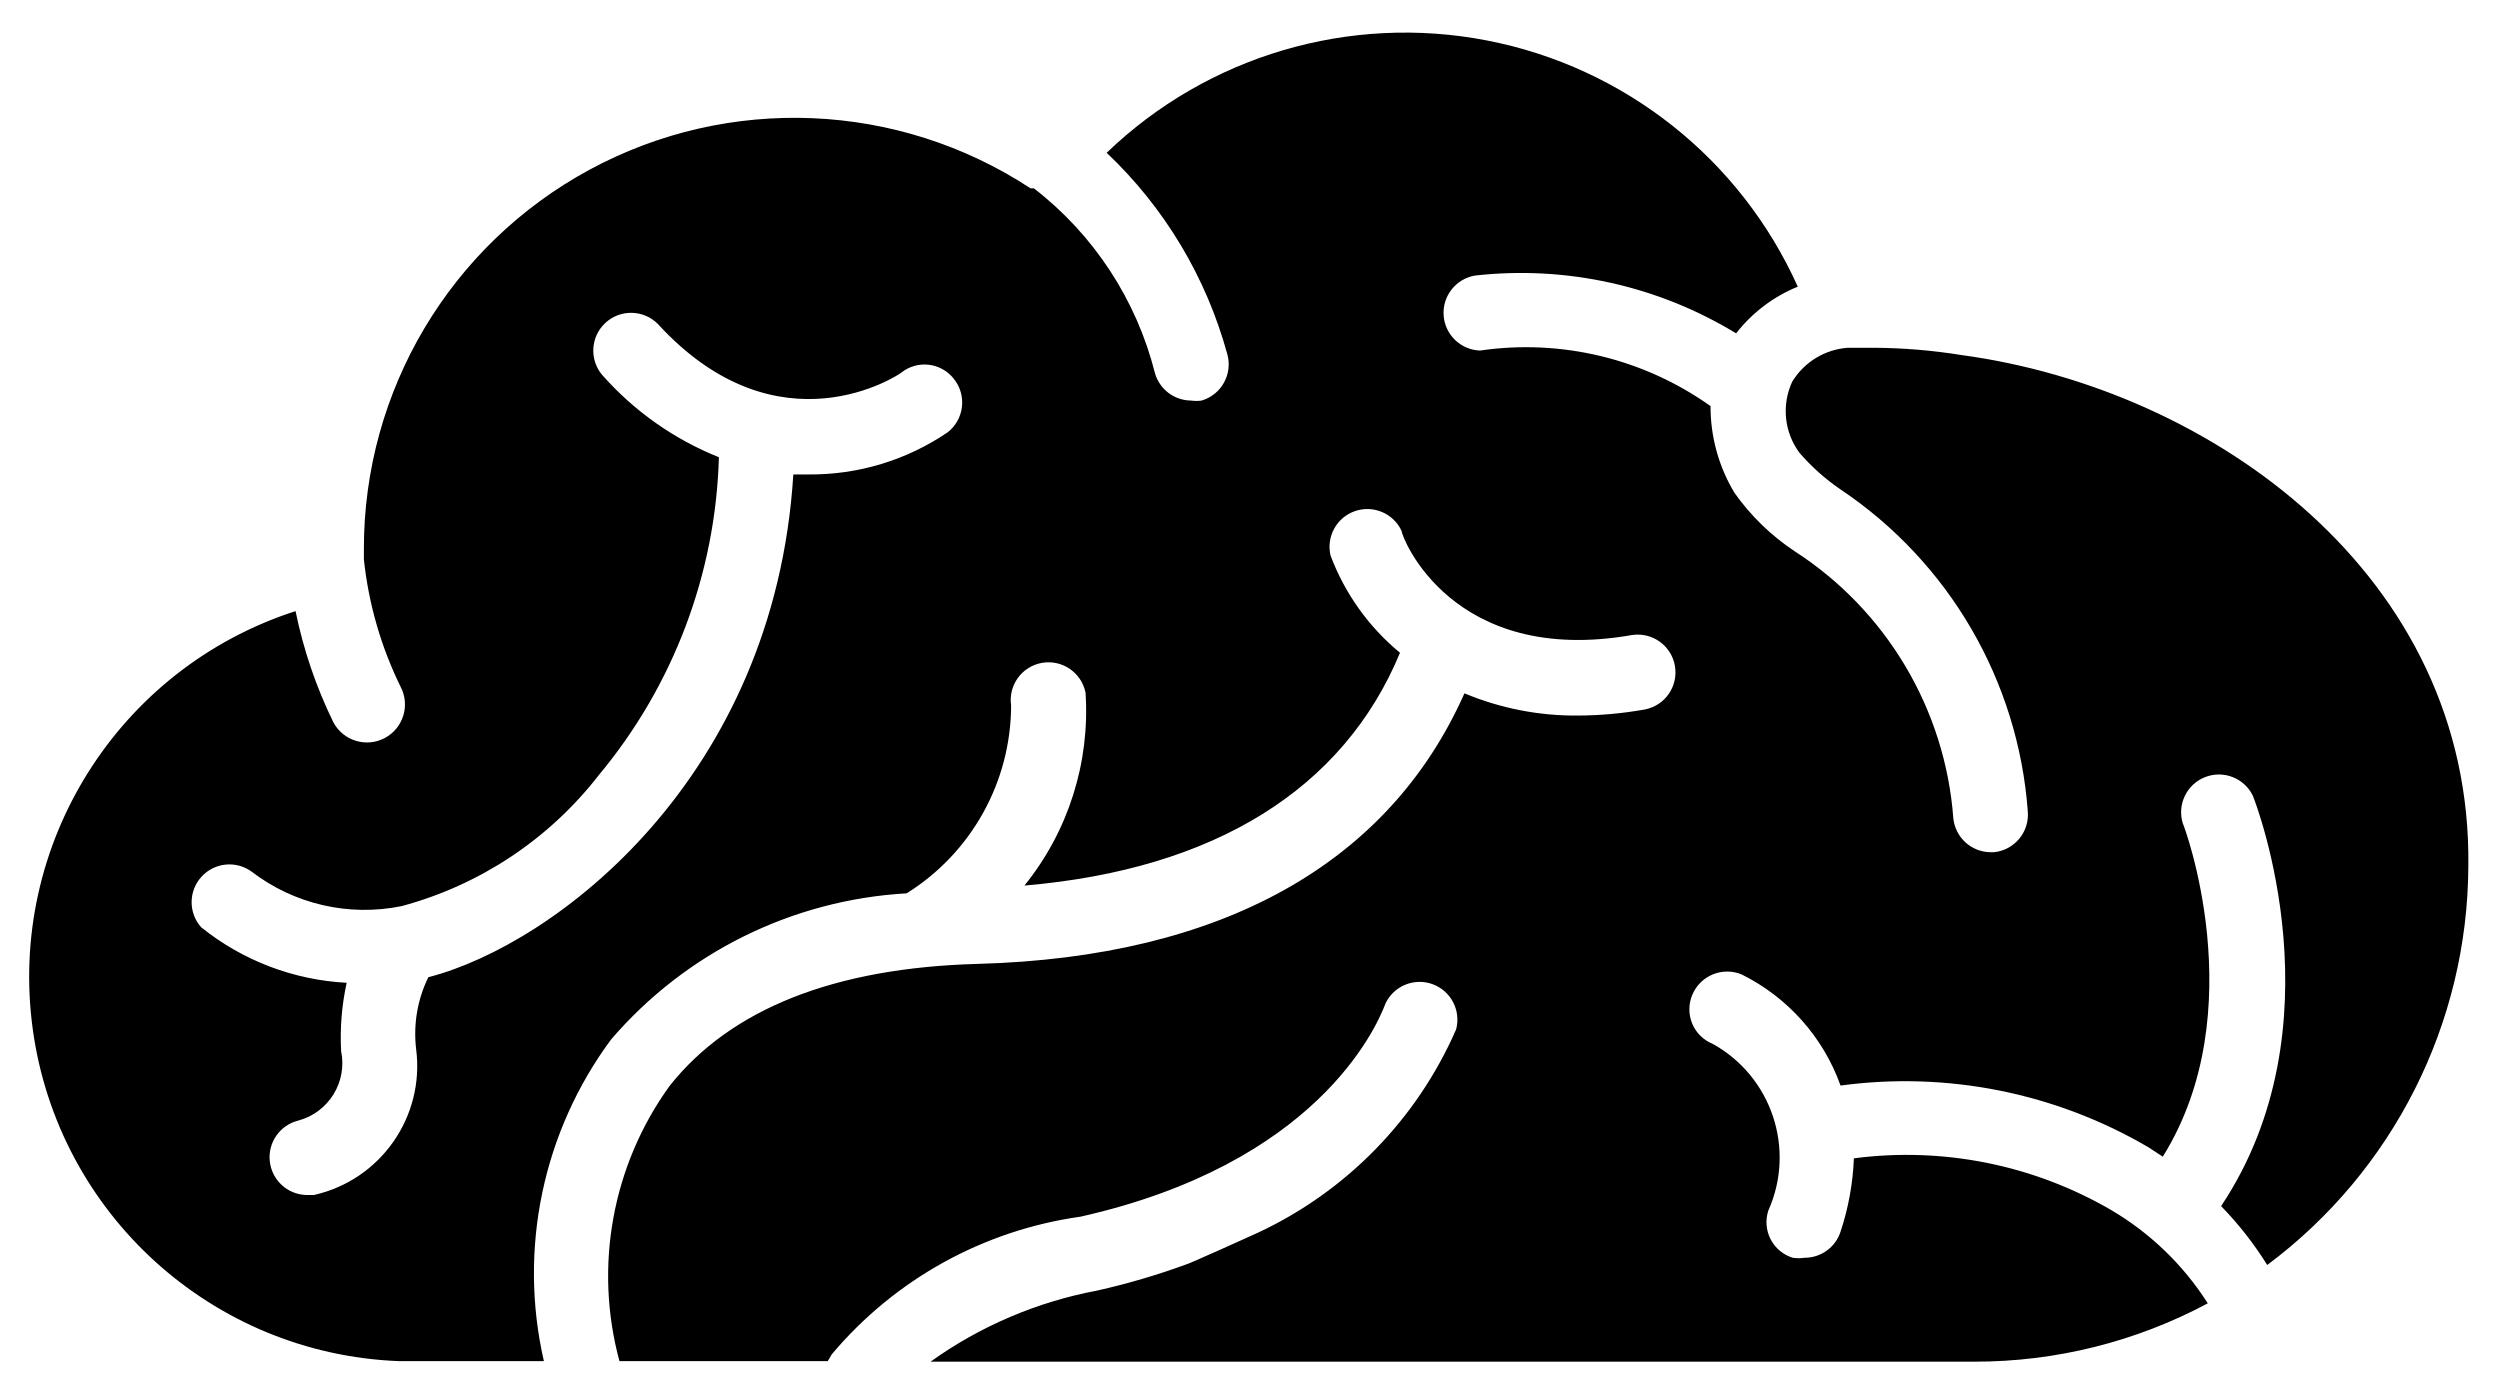
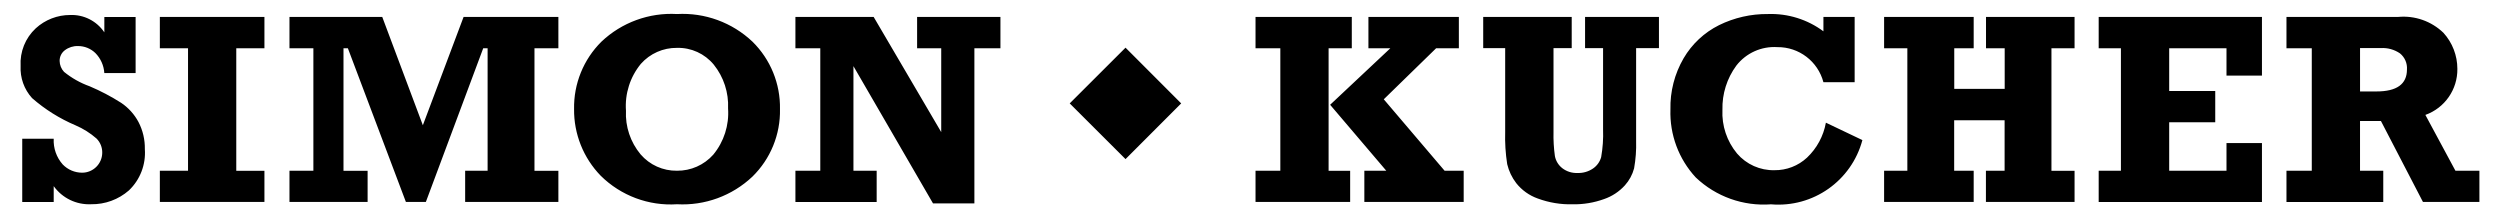
- <svg xmlns="http://www.w3.org/2000/svg" viewBox="0 0 45 25">
-   <path d="M35.3 6.39a10.21 10.21 0 0 0-1.56-.13h-.48a1.28 1.28 0 0 0-1 .61 1.26 1.26 0 0 0 .13 1.28 3.83 3.83 0 0 0 .74.66 7.65 7.65 0 0 1 3.37 5.79.68.68 0 0 1-.61.74h-.06a.68.68 0 0 1-.67-.61 6.28 6.28 0 0 0-2.86-4.81 4.1 4.1 0 0 1-1.08-1.05 3 3 0 0 1-.43-1.56 5.73 5.73 0 0 0-4.15-1 .68.68 0 0 1-.09-1.35A7.44 7.44 0 0 1 31.25 6a2.7 2.7 0 0 1 1.11-.84 7.75 7.75 0 0 0-12.44-2.41 7.84 7.84 0 0 1 2.17 3.62.68.68 0 0 1-.46.84.65.65 0 0 1-.19 0 .68.68 0 0 1-.65-.49 6.09 6.09 0 0 0-2.18-3.33h-.06a7.75 7.75 0 0 0-12 6.49v.19a6.84 6.84 0 0 0 .66 2.29A.68.68 0 1 1 6 13a8.35 8.35 0 0 1-.68-2 6.92 6.92 0 0 0 1.85 13.5h2.62A7.07 7.07 0 0 1 11 18.71a7.58 7.58 0 0 1 5.32-2.63 4 4 0 0 0 1.88-3.38.68.68 0 0 1 1.34-.23 5 5 0 0 1-1.1 3.47c3.41-.29 5.74-1.73 6.76-4.19A4.17 4.17 0 0 1 23.95 10a.68.68 0 0 1 1.28-.44c0 .11.91 2.44 4.15 1.87a.68.68 0 0 1 .23 1.34 7 7 0 0 1-1.2.11 5.18 5.18 0 0 1-2.05-.4C25 15.54 22 17.23 17.6 17.35c-2.58.07-4.45.81-5.55 2.2a5.85 5.85 0 0 0-.9 4.95h3.75l.07-.12a7.15 7.15 0 0 1 4.48-2.48c4.22-.95 5.31-3.36 5.49-3.84a.68.68 0 0 1 1.27.47 7.23 7.23 0 0 1-3.57 3.66s-1.28.58-1.29.57a12.83 12.83 0 0 1-1.6.47 7.54 7.54 0 0 0-3 1.28h18.79a8.89 8.89 0 0 0 4.2-1.05A5.17 5.17 0 0 0 38 21.78a7.32 7.32 0 0 0-4.63-.93 4.79 4.79 0 0 1-.24 1.32.68.68 0 0 1-.65.47.72.72 0 0 1-.21 0 .67.67 0 0 1-.44-.85 2.34 2.34 0 0 0-1-3 .67.67 0 0 1-.37-.88.68.68 0 0 1 .89-.37 3.58 3.58 0 0 1 1.78 2 8.66 8.66 0 0 1 5.54 1.11l.26.17c1.64-2.63.37-6 .36-6a.68.68 0 0 1 1.26-.5c.07.17 1.59 4.15-.57 7.39a6.25 6.25 0 0 1 .83 1.06 9 9 0 0 0 3.62-7.18c.07-5.23-4.61-8.59-9.13-9.2zM17.06 7.78a4.38 4.38 0 0 1-2.51.76h-.27C13.94 14 10 17 7.71 17.59a2.32 2.32 0 0 0-.22 1.29 2.38 2.38 0 0 1-1.84 2.63h-.14a.68.68 0 0 1-.14-1.34 1.07 1.07 0 0 0 .77-1.25 4.62 4.62 0 0 1 .1-1.23 4.56 4.56 0 0 1-2.62-1 .68.68 0 0 1 .91-1 3.34 3.34 0 0 0 2.7.62 6.69 6.69 0 0 0 3.55-2.36 9.34 9.34 0 0 0 2.16-5.72 5.56 5.56 0 0 1-2.1-1.48.68.68 0 0 1 1-.92c2.18 2.38 4.36.9 4.38.88a.67.67 0 0 1 .95.11.68.68 0 0 1-.11.96z" />
+ <svg xmlns="http://www.w3.org/2000/svg" viewBox="0 0 114 10">
+   <path d="M7.289 9.209V7.785h1.285V2.2H7.289V.771h4.769V2.2h-1.284v5.59h1.284v1.419zM13.2 9.209V7.785h1.09V2.2H13.2V.771h4.23l1.852 4.94L21.14.771h4.322V2.2h-1.09v5.59h1.09v1.419h-4.251V7.785h1.024V2.2h-.2l-2.616 7.009h-.91L15.863 2.2h-.2v5.59h1.1v1.419zM30.872.64a4.628 4.628 0 0 1 3.441 1.26 4.2 4.2 0 0 1 1.254 3.075 4.185 4.185 0 0 1-1.258 3.08 4.635 4.635 0 0 1-3.437 1.259 4.531 4.531 0 0 1-3.479-1.3 4.293 4.293 0 0 1-1.215-3.043A4.217 4.217 0 0 1 27.425 1.9 4.63 4.63 0 0 1 30.872.64zm0 1.543a2.167 2.167 0 0 0-1.649.729 3.026 3.026 0 0 0-.679 2.136 2.889 2.889 0 0 0 .668 1.992 2.144 2.144 0 0 0 1.659.745 2.184 2.184 0 0 0 1.653-.731 2.984 2.984 0 0 0 .676-2.109 2.975 2.975 0 0 0-.65-1.995 2.1 2.1 0 0 0-1.681-.767zM36.271 9.209V7.785h1.134V2.2h-1.134V.771h3.567l3.082 5.253V2.2h-1.1V.771h3.8V2.2h-1.188v7.074h-1.887l-3.628-6.258v4.77h1.059V9.21h-3.7zM48.779 4.715l2.545-2.541 2.538 2.541-2.538 2.54zM57.252 9.209V7.785h1.131V2.2h-1.131V.771h4.39V2.2h-1.058v5.59h.983v1.419zm4.962 0V7.785h1l-2.56-3.007L63.4 2.2h-1V.771h4.124V2.2h-1.036L63.1 4.528l2.774 3.258h.87v1.423zM67.634 2.194V.771h4.036v1.423h-.83v3.821a6.762 6.762 0 0 0 .063 1.1.913.913 0 0 0 .337.554 1.064 1.064 0 0 0 .692.219 1.177 1.177 0 0 0 .714-.207.928.928 0 0 0 .367-.516 6.013 6.013 0 0 0 .087-1.259V2.195h-.821V.771h3.369v1.424h-1.041v4.226a6.1 6.1 0 0 1-.092 1.255 1.874 1.874 0 0 1-.42.776 2.283 2.283 0 0 1-.95.626 4 4 0 0 1-1.43.238 4.28 4.28 0 0 1-1.593-.264 2.182 2.182 0 0 1-.981-.7 2.276 2.276 0 0 1-.413-.868 7.988 7.988 0 0 1-.092-1.471V2.194h-1zM83.148.771h1.424v2.978h-1.424a2.149 2.149 0 0 0-2.1-1.6 2.19 2.19 0 0 0-1.871.842 3.261 3.261 0 0 0-.634 2.017A2.9 2.9 0 0 0 79.209 7a2.183 2.183 0 0 0 1.708.761 2.14 2.14 0 0 0 1.483-.573 2.908 2.908 0 0 0 .861-1.594l1.664.794a3.965 3.965 0 0 1-4.167 2.929 4.494 4.494 0 0 1-3.43-1.224 4.346 4.346 0 0 1-1.156-3.1 4.434 4.434 0 0 1 .6-2.335 3.871 3.871 0 0 1 1.614-1.51A4.932 4.932 0 0 1 80.62.64a4 4 0 0 1 2.528.788V.771zM85.915 9.209V7.785h1.06V2.2h-1.06V.771H90V2.2h-.886v1.851h2.3V2.2h-.852V.771H94.6V2.2h-1.054v5.59H94.6v1.419h-4.042V7.785h.852v-2.3h-2.3v2.3H90v1.424zM95.7 9.209V7.785h1.014V2.2H95.7V.771h7.445v2.675h-1.617V2.2h-2.613v1.95h2.1v1.424h-2.1v2.213h2.613V6.524h1.617v2.687H95.7zM113.061 7.785v1.424h-2.574l-1.916-3.691h-.954v2.268h1.06V9.21h-4.414V7.786h1.154V2.2h-1.154V.772h5.088a2.624 2.624 0 0 1 2.07.724 2.442 2.442 0 0 1 .635 1.644 2.2 2.2 0 0 1-1.459 2.1l1.371 2.546h1.093zm-5.444-3.615h.752c.923 0 1.388-.332 1.388-1a.866.866 0 0 0-.318-.736 1.4 1.4 0 0 0-.871-.242h-.95v1.979zM1.014 9.209V6.327h1.435A1.642 1.642 0 0 0 2.861 7.5a1.234 1.234 0 0 0 .883.375.917.917 0 0 0 .918-.9.893.893 0 0 0-.262-.659 3.617 3.617 0 0 0-.953-.6 7.384 7.384 0 0 1-1.985-1.243A2.022 2.022 0 0 1 .94 3.01a2.172 2.172 0 0 1 .691-1.719A2.315 2.315 0 0 1 3.2.684a1.791 1.791 0 0 1 1.558.791v-.7h1.426v2.556H4.757a1.427 1.427 0 0 0-.408-.912 1.132 1.132 0 0 0-.794-.319.94.94 0 0 0-.594.188.6.6 0 0 0-.242.493.752.752 0 0 0 .2.495 3.964 3.964 0 0 0 1.17.659 9.8 9.8 0 0 1 1.434.753 2.435 2.435 0 0 1 .791.874A2.567 2.567 0 0 1 6.605 6.8a2.365 2.365 0 0 1-.727 1.883 2.548 2.548 0 0 1-1.721.63 1.982 1.982 0 0 1-1.708-.825v.722H1.014z" />
</svg>
